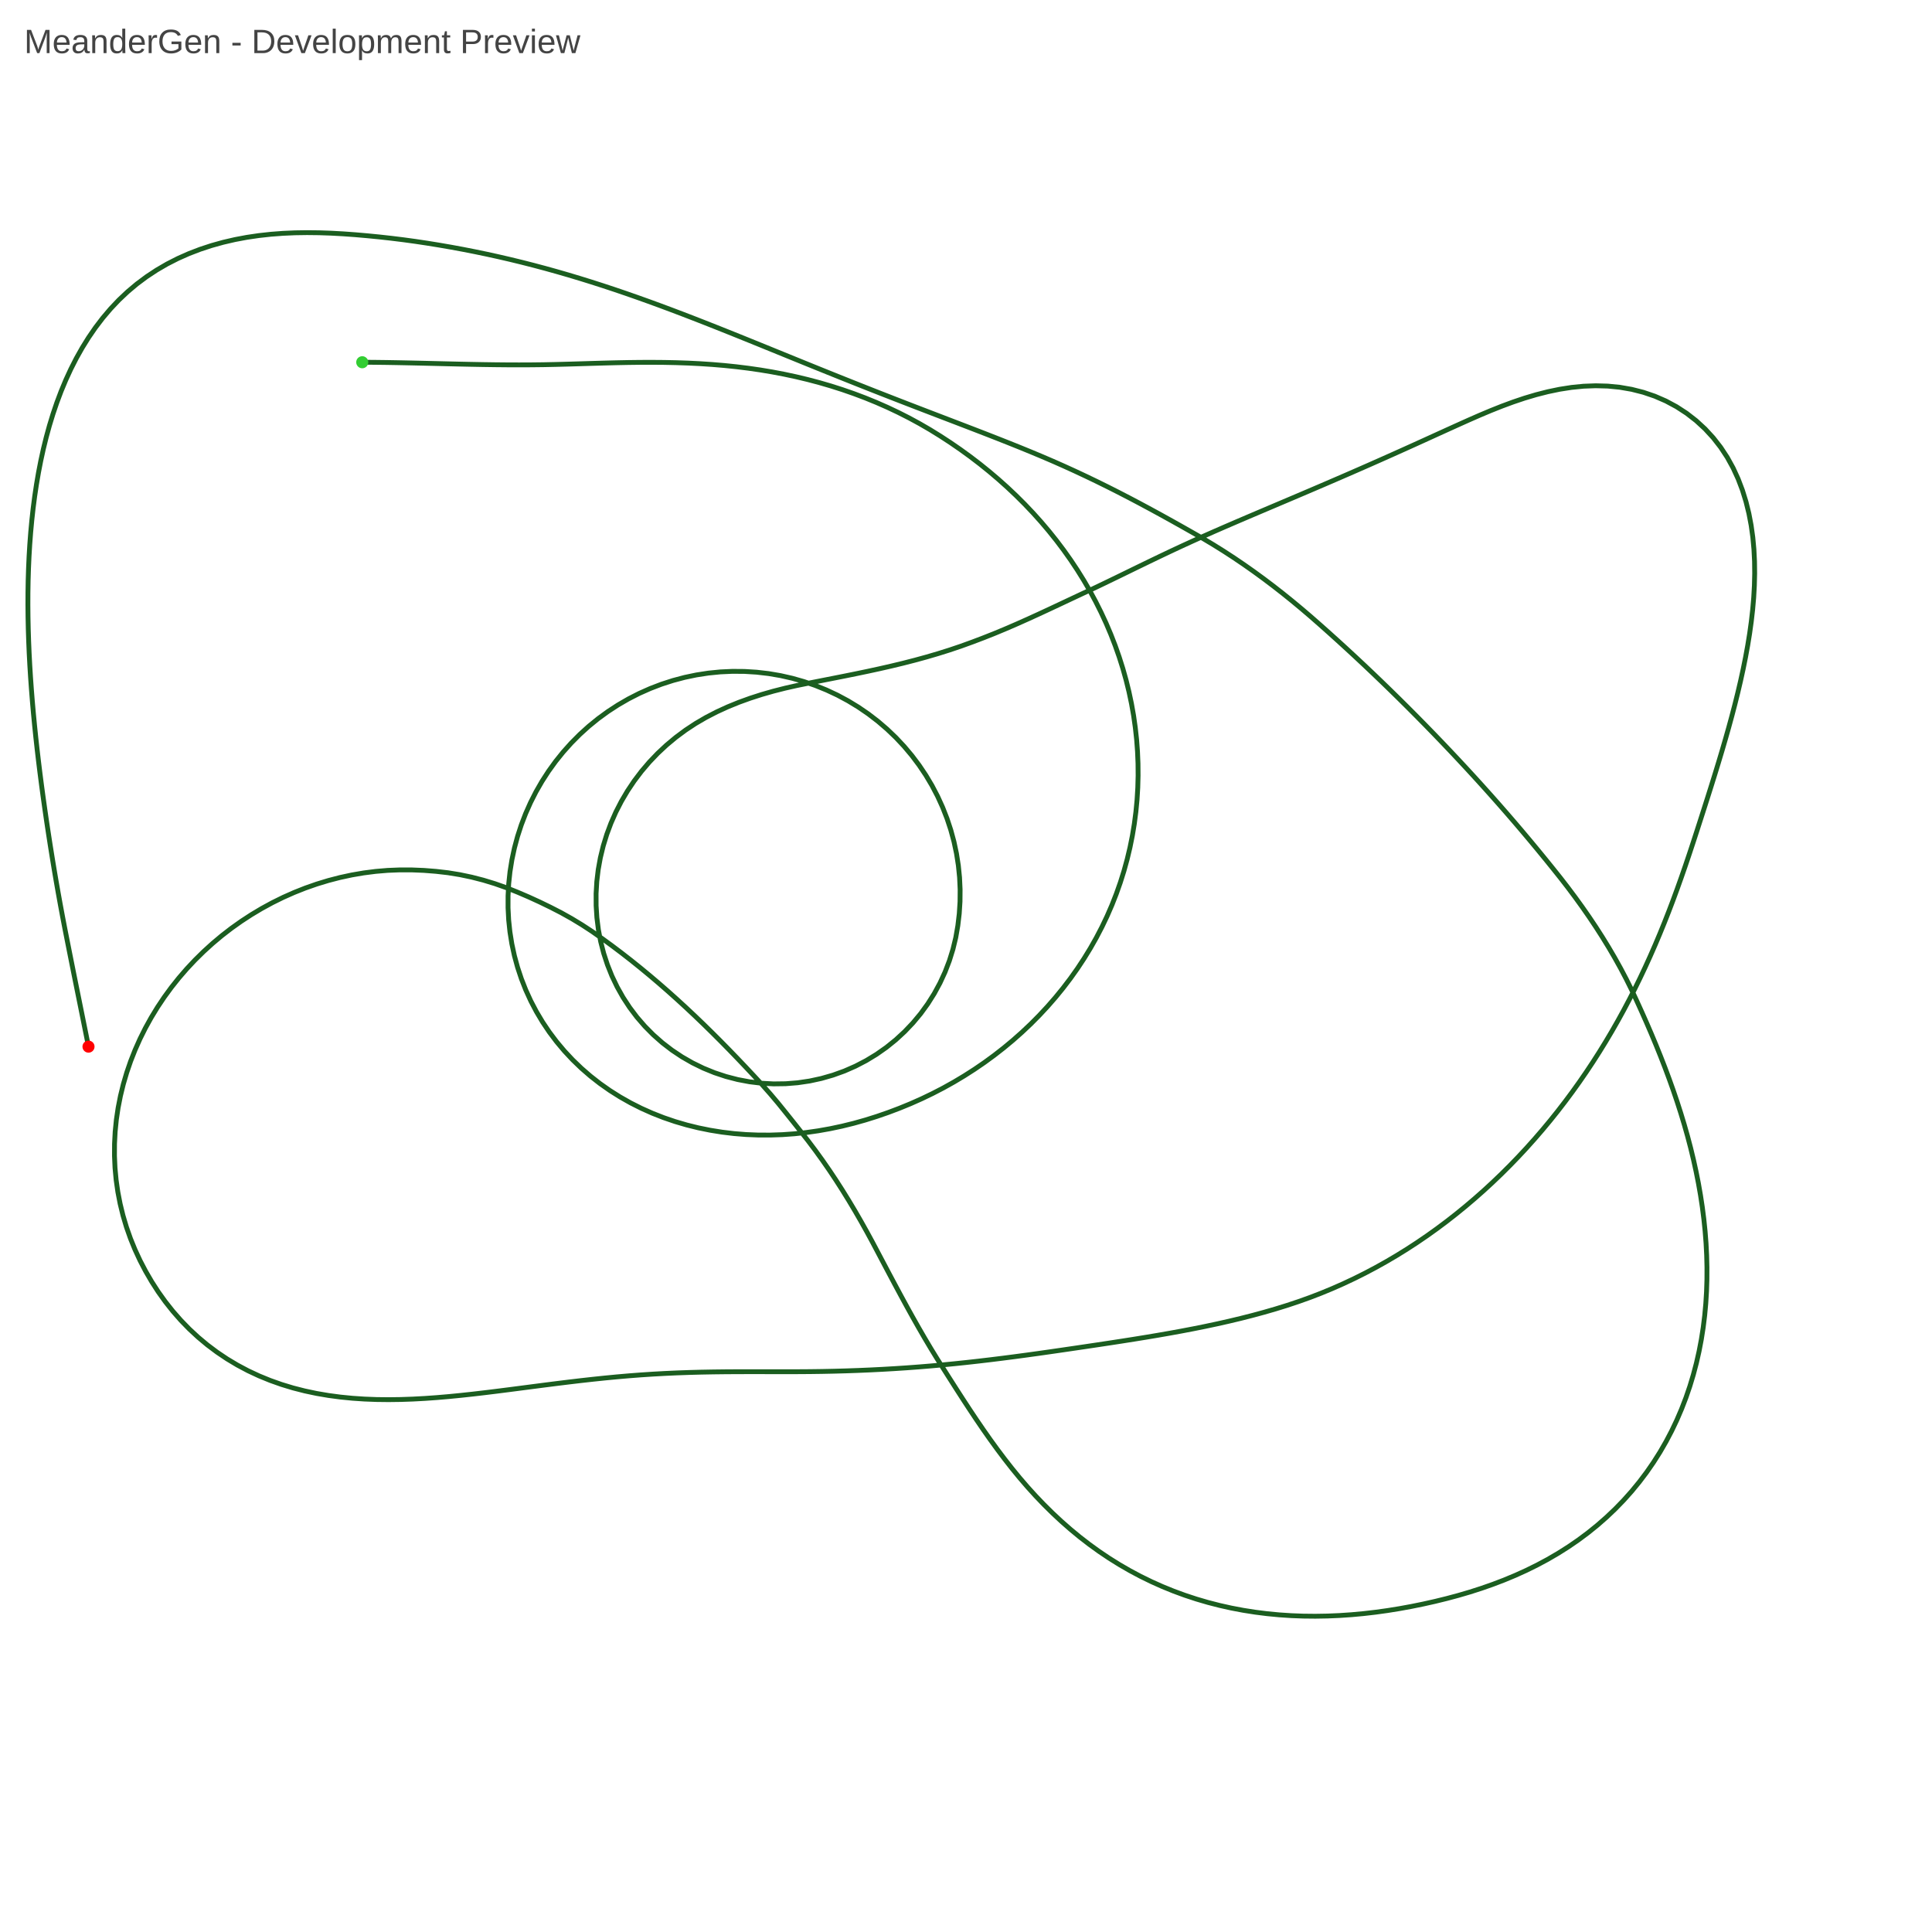
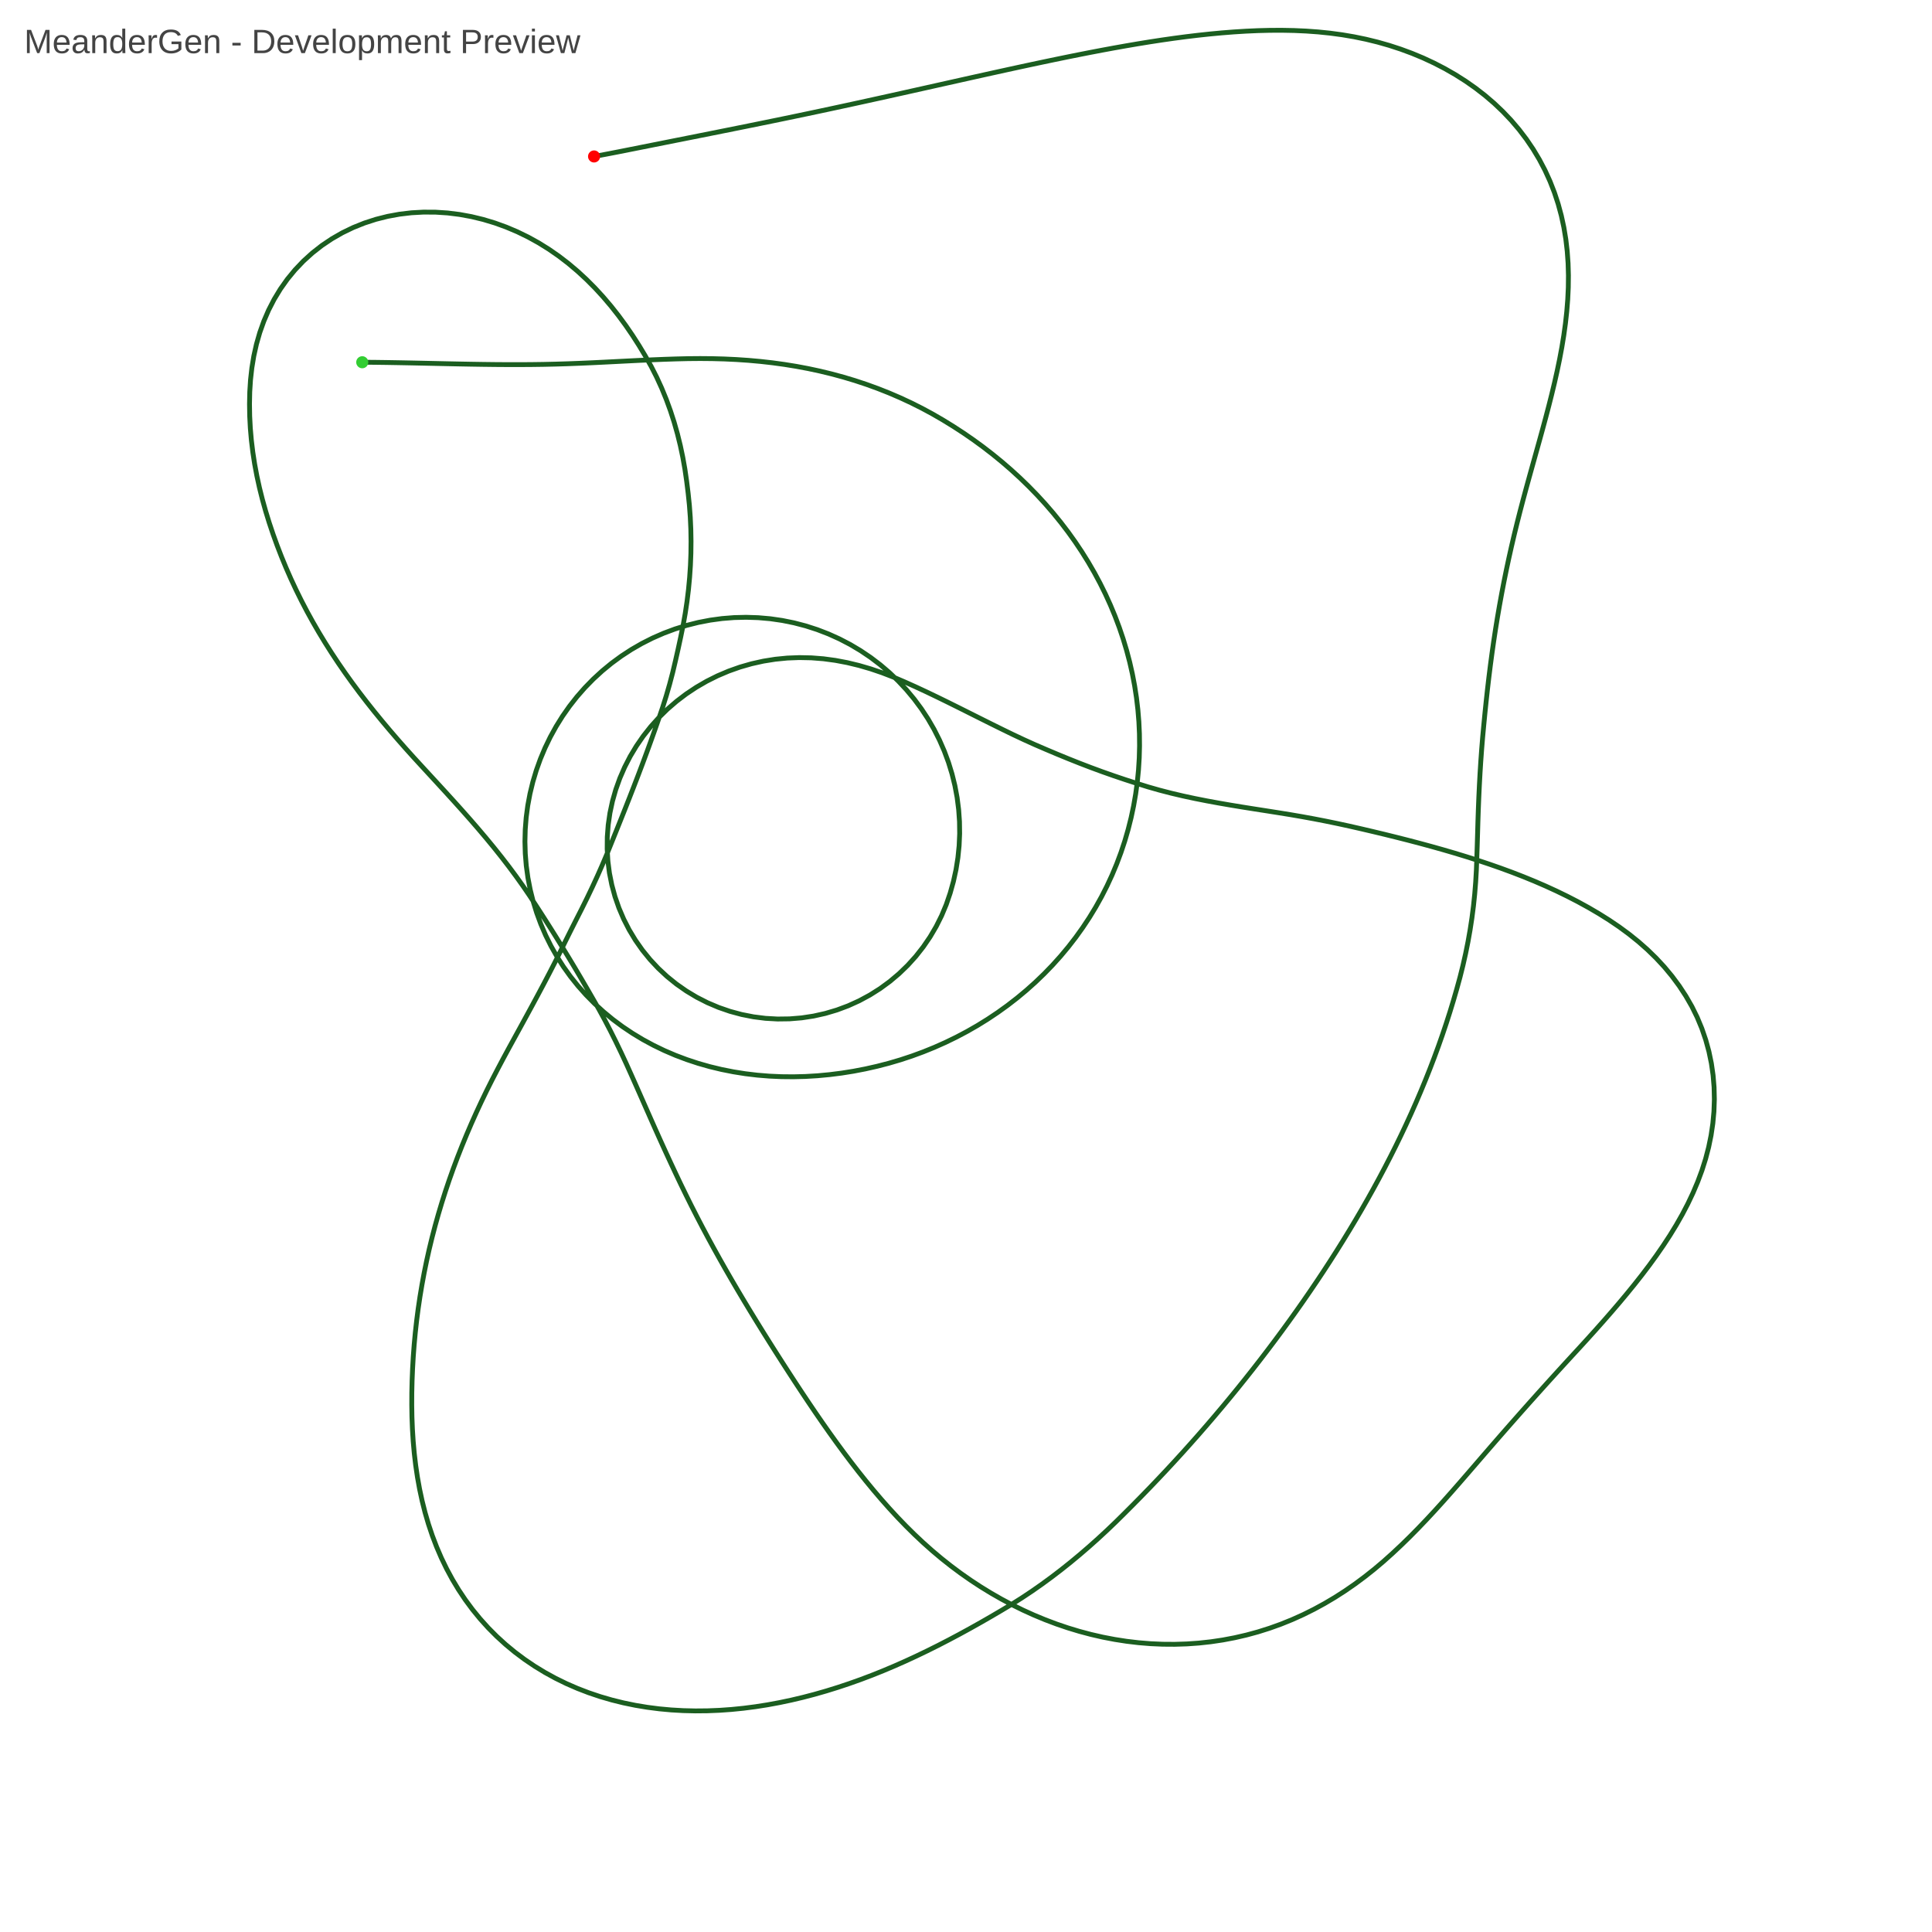
<svg xmlns="http://www.w3.org/2000/svg" width="800" height="800" viewBox="0 0 800 800">
  <rect x="0" y="0" width="800" height="800" fill="white" />
  <text x="10" y="22" font-family="Arial" font-size="14" fill="#444">
        MeanderGen - Development Preview
        </text>
-   <path d="M 150 150 L 155 150.035 L 159.999 150.098 L 164.999 150.184 L 169.998 150.286 L 174.996 150.399 L 179.995 150.519 L 184.994 150.639 L 189.992 150.756 L 194.991 150.863 L 199.99 150.956 L 204.99 151.029 L 209.989 151.076 L 214.989 151.092 L 219.989 151.073 L 224.989 151.015 L 229.988 150.913 L 234.986 150.783 L 239.984 150.635 L 244.982 150.483 L 249.98 150.338 L 254.978 150.21 L 259.977 150.111 L 264.977 150.049 L 269.977 150.034 L 274.977 150.073 L 279.975 150.176 L 284.972 150.348 L 289.966 150.597 L 294.955 150.93 L 299.938 151.35 L 304.911 151.865 L 309.873 152.478 L 314.822 153.193 L 319.754 154.015 L 324.666 154.947 L 329.556 155.992 L 334.419 157.152 L 339.253 158.43 L 344.054 159.827 L 348.818 161.346 L 353.541 162.986 L 358.22 164.749 L 362.85 166.637 L 367.428 168.648 L 371.949 170.784 L 376.409 173.044 L 380.804 175.428 L 385.129 177.936 L 389.381 180.566 L 393.569 183.298 L 397.688 186.132 L 401.736 189.067 L 405.709 192.103 L 409.603 195.239 L 413.415 198.475 L 417.141 201.81 L 420.776 205.242 L 424.317 208.772 L 427.76 212.398 L 431.101 216.118 L 434.335 219.931 L 437.459 223.835 L 440.468 227.828 L 443.359 231.908 L 446.127 236.072 L 448.769 240.317 L 451.281 244.64 L 453.66 249.038 L 455.901 253.508 L 458.002 258.045 L 459.959 262.646 L 461.769 267.307 L 463.429 272.023 L 464.937 276.79 L 466.289 281.604 L 467.484 286.459 L 468.518 291.351 L 469.391 296.274 L 470.099 301.224 L 470.642 306.194 L 471.018 311.18 L 471.225 316.176 L 471.262 321.176 L 471.13 326.174 L 470.826 331.165 L 470.351 336.142 L 469.705 341.1 L 468.887 346.033 L 467.899 350.934 L 466.74 355.798 L 465.412 360.618 L 463.915 365.389 L 462.251 370.104 L 460.422 374.758 L 458.43 379.343 L 456.275 383.855 L 453.964 388.289 L 451.5 392.64 L 448.888 396.903 L 446.132 401.075 L 443.236 405.152 L 440.207 409.129 L 437.047 413.004 L 433.762 416.773 L 430.355 420.433 L 426.833 423.982 L 423.198 427.415 L 419.456 430.732 L 415.611 433.928 L 411.669 437.003 L 407.632 439.954 L 403.506 442.778 L 399.295 445.474 L 395.004 448.041 L 390.637 450.476 L 386.199 452.778 L 381.693 454.946 L 377.125 456.979 L 372.499 458.876 L 367.823 460.645 L 363.098 462.281 L 358.327 463.777 L 353.512 465.127 L 348.658 466.325 L 343.767 467.364 L 338.845 468.24 L 333.895 468.947 L 328.923 469.481 L 323.936 469.836 L 318.939 470.008 L 313.939 469.994 L 308.943 469.79 L 303.959 469.392 L 298.994 468.798 L 294.058 468.005 L 289.158 467.01 L 284.304 465.811 L 279.506 464.404 L 274.774 462.787 L 270.12 460.96 L 265.554 458.922 L 261.089 456.672 L 256.737 454.211 L 252.51 451.54 L 248.42 448.663 L 244.481 445.584 L 240.705 442.307 L 237.104 438.838 L 233.69 435.185 L 230.474 431.356 L 227.467 427.361 L 224.68 423.211 L 222.12 418.915 L 219.797 414.488 L 217.717 409.941 L 215.888 405.288 L 214.313 400.542 L 212.997 395.719 L 211.943 390.831 L 211.153 385.894 L 210.629 380.921 L 210.37 375.928 L 210.376 370.928 L 210.646 365.935 L 211.178 360.964 L 211.969 356.027 L 213.016 351.137 L 214.315 346.309 L 215.863 341.555 L 217.654 336.887 L 219.685 332.318 L 221.948 327.859 L 224.44 323.524 L 227.153 319.325 L 230.081 315.272 L 233.217 311.377 L 236.552 307.651 L 240.077 304.106 L 243.783 300.75 L 247.661 297.593 L 251.7 294.645 L 255.888 291.915 L 260.215 289.409 L 264.669 287.136 L 269.236 285.103 L 273.906 283.314 L 278.663 281.777 L 283.496 280.495 L 288.39 279.472 L 293.332 278.712 L 298.308 278.217 L 303.303 277.989 L 308.302 278.029 L 313.293 278.337 L 318.26 278.912 L 323.188 279.753 L 328.065 280.858 L 332.875 282.224 L 337.604 283.846 L 342.239 285.722 L 346.766 287.844 L 351.172 290.208 L 355.444 292.807 L 359.569 295.632 L 363.535 298.677 L 367.33 301.932 L 370.944 305.388 L 374.365 309.034 L 377.583 312.86 L 380.589 316.856 L 383.374 321.009 L 385.929 325.307 L 388.247 329.737 L 390.32 334.287 L 392.143 338.943 L 393.71 343.691 L 395.016 348.517 L 396.057 353.408 L 396.831 358.348 L 397.334 363.322 L 397.565 368.317 L 397.524 373.317 L 397.21 378.307 L 396.624 383.272 L 395.768 388.199 L 394.595 393.059 L 393.111 397.834 L 391.319 402.502 L 389.227 407.043 L 386.842 411.438 L 384.175 415.667 L 381.237 419.712 L 378.038 423.555 L 374.593 427.179 L 370.916 430.568 L 367.024 433.706 L 362.932 436.579 L 358.658 439.174 L 354.222 441.48 L 349.642 443.486 L 344.938 445.183 L 340.133 446.563 L 335.246 447.621 L 330.299 448.35 L 325.315 448.748 L 320.316 448.813 L 315.323 448.545 L 310.359 447.945 L 305.446 447.016 L 300.606 445.762 L 295.86 444.189 L 291.229 442.302 L 286.736 440.109 L 282.399 437.621 L 278.239 434.848 L 274.274 431.801 L 270.523 428.494 L 267.004 424.943 L 263.731 421.163 L 260.72 417.171 L 257.983 412.987 L 255.533 408.628 L 253.377 404.117 L 251.521 399.474 L 249.969 394.721 L 248.724 389.879 L 247.787 384.967 L 247.16 380.007 L 246.841 375.017 L 246.828 370.017 L 247.121 365.026 L 247.714 360.061 L 248.604 355.141 L 249.786 350.283 L 251.255 345.503 L 253.003 340.819 L 255.023 336.245 L 257.307 331.797 L 259.846 327.49 L 262.63 323.337 L 265.65 319.351 L 268.893 315.546 L 272.349 311.932 L 276.004 308.52 L 279.845 305.319 L 283.859 302.338 L 288.033 299.585 L 292.352 297.066 L 296.794 294.771 L 301.339 292.688 L 305.97 290.803 L 310.672 289.102 L 315.432 287.572 L 320.24 286.198 L 325.086 284.966 L 329.962 283.862 L 334.863 282.873 L 339.768 281.902 L 344.674 280.937 L 349.579 279.966 L 354.48 278.975 L 359.375 277.954 L 364.261 276.893 L 369.135 275.78 L 373.996 274.608 L 378.839 273.365 L 383.662 272.045 L 388.46 270.639 L 393.23 269.14 L 397.968 267.542 L 402.668 265.838 L 407.343 264.063 L 411.989 262.217 L 416.605 260.294 L 421.193 258.307 L 425.759 256.269 L 430.307 254.191 L 434.842 252.085 L 439.369 249.963 L 443.893 247.834 L 448.419 245.71 L 452.953 243.601 L 457.464 241.445 L 461.965 239.268 L 466.461 237.079 L 470.955 234.888 L 475.453 232.705 L 479.958 230.536 L 484.474 228.39 L 489.004 226.272 L 493.549 224.19 L 498.108 222.135 L 502.68 220.111 L 507.263 218.112 L 511.854 216.132 L 516.45 214.164 L 521.051 212.205 L 525.653 210.251 L 530.256 208.299 L 534.859 206.345 L 539.46 204.388 L 544.058 202.425 L 548.654 200.454 L 553.245 198.475 L 557.833 196.486 L 562.415 194.487 L 566.993 192.476 L 571.566 190.453 L 576.133 188.419 L 580.696 186.373 L 585.253 184.317 L 589.806 182.251 L 594.357 180.179 L 598.908 178.109 L 603.463 176.046 L 608.024 173.997 L 612.603 171.989 L 617.21 170.047 L 621.855 168.196 L 626.545 166.462 L 631.284 164.868 L 636.076 163.441 L 640.92 162.204 L 645.816 161.186 L 650.756 160.417 L 655.732 159.924 L 660.728 159.735 L 665.726 159.873 L 670.703 160.36 L 675.629 161.212 L 680.476 162.441 L 685.21 164.051 L 689.796 166.042 L 694.202 168.406 L 698.394 171.131 L 702.343 174.198 L 706.022 177.584 L 709.407 181.264 L 712.482 185.207 L 715.23 189.384 L 717.642 193.763 L 719.729 198.307 L 721.503 202.982 L 722.98 207.759 L 724.177 212.613 L 725.111 217.525 L 725.801 222.478 L 726.263 227.456 L 726.515 232.45 L 726.573 237.449 L 726.453 242.448 L 726.171 247.44 L 725.739 252.421 L 725.173 257.389 L 724.484 262.341 L 723.684 267.277 L 722.784 272.195 L 721.795 277.097 L 720.725 281.981 L 719.584 286.849 L 718.376 291.701 L 717.11 296.538 L 715.792 301.361 L 714.429 306.172 L 713.026 310.971 L 711.59 315.76 L 710.126 320.541 L 708.639 325.315 L 707.134 330.083 L 705.615 334.847 L 704.087 339.607 L 702.554 344.366 L 701.005 349.121 L 699.434 353.867 L 697.832 358.604 L 696.193 363.328 L 694.513 368.037 L 692.787 372.729 L 691.011 377.403 L 689.181 382.056 L 687.295 386.687 L 685.35 391.293 L 683.343 395.873 L 681.273 400.424 L 679.138 404.946 L 676.937 409.435 L 674.667 413.89 L 672.328 418.309 L 669.918 422.69 L 667.438 427.032 L 664.887 431.332 L 662.264 435.589 L 659.569 439.8 L 656.802 443.965 L 653.963 448.08 L 651.051 452.145 L 648.068 456.158 L 645.014 460.116 L 641.888 464.019 L 638.691 467.863 L 635.423 471.648 L 632.086 475.371 L 628.679 479.031 L 625.204 482.625 L 621.66 486.153 L 618.048 489.61 L 614.369 492.996 L 610.624 496.309 L 606.812 499.545 L 602.936 502.703 L 598.995 505.78 L 594.99 508.774 L 590.923 511.682 L 586.793 514.501 L 582.603 517.228 L 578.353 519.862 L 574.044 522.399 L 569.679 524.838 L 565.259 527.175 L 560.786 529.409 L 556.262 531.538 L 551.688 533.558 L 547.067 535.468 L 542.401 537.265 L 537.693 538.948 L 532.948 540.526 L 528.172 542.005 L 523.369 543.394 L 518.543 544.701 L 513.697 545.932 L 508.834 547.093 L 503.955 548.19 L 499.065 549.229 L 494.163 550.215 L 489.252 551.154 L 484.333 552.05 L 479.407 552.909 L 474.476 553.736 L 469.54 554.536 L 464.601 555.314 L 459.659 556.074 L 454.715 556.82 L 449.77 557.556 L 444.823 558.286 L 439.876 559.01 L 434.927 559.725 L 429.977 560.427 L 425.024 561.111 L 420.068 561.775 L 415.109 562.415 L 410.147 563.029 L 405.181 563.614 L 400.212 564.168 L 395.239 564.688 L 390.263 565.173 L 385.283 565.621 L 380.3 566.03 L 375.313 566.397 L 370.324 566.724 L 365.332 567.013 L 360.339 567.262 L 355.343 567.475 L 350.346 567.65 L 345.348 567.789 L 340.349 567.892 L 335.35 567.96 L 330.35 567.993 L 325.35 568.002 L 320.35 567.998 L 315.35 567.99 L 310.35 567.987 L 305.35 567.997 L 300.35 568.027 L 295.35 568.086 L 290.351 568.178 L 285.353 568.312 L 280.356 568.489 L 275.361 568.715 L 270.369 568.991 L 265.38 569.319 L 260.394 569.701 L 255.413 570.133 L 250.436 570.611 L 245.463 571.13 L 240.494 571.684 L 235.528 572.27 L 230.565 572.88 L 225.605 573.509 L 220.646 574.15 L 215.688 574.795 L 210.729 575.437 L 205.769 576.067 L 200.807 576.676 L 195.84 577.255 L 190.869 577.793 L 185.893 578.281 L 180.911 578.707 L 175.924 579.061 L 170.931 579.33 L 165.934 579.503 L 160.934 579.567 L 155.935 579.511 L 150.938 579.322 L 145.95 578.988 L 140.974 578.497 L 136.017 577.838 L 131.089 576.996 L 126.197 575.961 L 121.353 574.723 L 116.568 573.272 L 111.855 571.603 L 107.227 569.709 L 102.698 567.591 L 98.282 565.246 L 93.992 562.677 L 89.842 559.889 L 85.843 556.887 L 82.007 553.681 L 78.342 550.279 L 74.858 546.693 L 71.562 542.933 L 68.457 539.014 L 65.548 534.947 L 62.837 530.746 L 60.324 526.424 L 58.009 521.992 L 55.903 517.457 L 54.017 512.826 L 52.357 508.11 L 50.932 503.317 L 49.744 498.461 L 48.796 493.551 L 48.09 488.601 L 47.625 483.623 L 47.403 478.628 L 47.422 473.628 L 47.682 468.635 L 48.179 463.659 L 48.912 458.713 L 49.874 453.807 L 51.063 448.95 L 52.471 444.153 L 54.094 439.423 L 55.925 434.771 L 57.959 430.203 L 60.189 425.728 L 62.608 421.352 L 65.21 417.082 L 67.988 412.925 L 70.936 408.887 L 74.048 404.973 L 77.316 401.189 L 80.734 397.54 L 84.297 394.032 L 87.997 390.669 L 91.828 387.456 L 95.784 384.398 L 99.859 381.501 L 104.045 378.767 L 108.338 376.202 L 112.729 373.811 L 117.212 371.598 L 121.782 369.568 L 126.429 367.724 L 131.148 366.072 L 135.932 364.616 L 140.771 363.359 L 145.659 362.306 L 150.587 361.461 L 155.547 360.827 L 160.529 360.408 L 165.525 360.207 L 170.525 360.214 L 175.521 360.419 L 180.505 360.81 L 185.473 361.379 L 190.408 362.18 L 195.302 363.207 L 200.144 364.452 L 204.927 365.909 L 209.644 367.569 L 214.286 369.427 L 218.881 371.398 L 223.428 373.477 L 227.926 375.66 L 232.375 377.943 L 236.739 380.384 L 241.014 382.976 L 245.198 385.714 L 249.286 388.592 L 253.327 391.538 L 257.319 394.547 L 261.265 397.618 L 265.165 400.747 L 269.02 403.932 L 272.831 407.169 L 276.598 410.456 L 280.324 413.791 L 284.009 417.17 L 287.654 420.592 L 291.263 424.053 L 294.835 427.552 L 298.373 431.085 L 301.878 434.65 L 305.353 438.245 L 308.8 441.867 L 312.221 445.514 L 315.617 449.184 L 318.929 452.93 L 322.157 456.748 L 325.303 460.634 L 328.426 464.538 L 331.531 468.458 L 334.619 472.39 L 337.626 476.385 L 340.553 480.439 L 343.401 484.548 L 346.173 488.71 L 348.87 492.92 L 351.498 497.173 L 354.059 501.468 L 356.558 505.799 L 358.997 510.163 L 361.383 514.557 L 363.719 518.978 L 366.054 523.399 L 368.394 527.818 L 370.744 532.231 L 373.112 536.635 L 375.502 541.027 L 377.924 545.401 L 380.382 549.755 L 382.885 554.084 L 385.439 558.382 L 388.052 562.645 L 390.73 566.867 L 393.41 571.089 L 396.1 575.303 L 398.809 579.505 L 401.547 583.69 L 404.321 587.85 L 407.14 591.979 L 410.013 596.071 L 412.949 600.118 L 415.954 604.114 L 419.036 608.051 L 422.202 611.921 L 425.464 615.711 L 428.822 619.415 L 432.279 623.028 L 435.835 626.543 L 439.491 629.954 L 443.247 633.254 L 447.104 636.436 L 451.06 639.493 L 455.114 642.42 L 459.263 645.21 L 463.504 647.858 L 467.833 650.361 L 472.245 652.713 L 476.736 654.911 L 481.3 656.954 L 485.931 658.838 L 490.624 660.563 L 495.373 662.128 L 500.172 663.533 L 505.014 664.778 L 509.894 665.866 L 514.807 666.797 L 519.746 667.573 L 524.707 668.198 L 529.684 668.674 L 534.673 669.005 L 539.67 669.195 L 544.67 669.246 L 549.669 669.163 L 554.664 668.951 L 559.653 668.613 L 564.632 668.154 L 569.599 667.579 L 574.551 666.892 L 579.487 666.096 L 584.406 665.198 L 589.306 664.201 L 594.185 663.108 L 599.041 661.918 L 603.871 660.624 L 608.669 659.217 L 613.43 657.69 L 618.149 656.038 L 622.82 654.254 L 627.436 652.333 L 631.99 650.269 L 636.475 648.058 L 640.882 645.696 L 645.202 643.179 L 649.428 640.507 L 653.551 637.678 L 657.561 634.691 L 661.451 631.55 L 665.212 628.255 L 668.837 624.811 L 672.317 621.222 L 675.647 617.492 L 678.821 613.628 L 681.832 609.637 L 684.677 605.525 L 687.352 601.301 L 689.854 596.972 L 692.181 592.546 L 694.331 588.032 L 696.304 583.438 L 698.101 578.772 L 699.722 574.042 L 701.169 569.256 L 702.444 564.421 L 703.548 559.545 L 704.486 554.633 L 705.261 549.694 L 705.875 544.732 L 706.333 539.753 L 706.64 534.762 L 706.799 529.765 L 706.814 524.765 L 706.69 519.766 L 706.432 514.773 L 706.044 509.788 L 705.53 504.814 L 704.895 499.855 L 704.144 494.912 L 703.281 489.987 L 702.309 485.082 L 701.234 480.199 L 700.059 475.339 L 698.787 470.503 L 697.424 465.693 L 695.974 460.908 L 694.443 456.148 L 692.835 451.414 L 691.154 446.704 L 689.406 442.02 L 687.594 437.36 L 685.723 432.723 L 683.796 428.109 L 681.818 423.517 L 679.792 418.946 L 677.722 414.395 L 675.612 409.862 L 673.389 405.383 L 671.059 400.959 L 668.629 396.589 L 666.103 392.274 L 663.488 388.013 L 660.787 383.805 L 658.006 379.65 L 655.148 375.547 L 652.219 371.495 L 649.223 367.492 L 646.162 363.538 L 643.042 359.631 L 639.898 355.744 L 636.729 351.876 L 633.535 348.029 L 630.316 344.203 L 627.073 340.398 L 623.804 336.614 L 620.512 332.851 L 617.195 329.11 L 613.855 325.389 L 610.492 321.689 L 607.107 318.008 L 603.701 314.348 L 600.274 310.708 L 596.826 307.087 L 593.357 303.485 L 589.869 299.903 L 586.36 296.342 L 582.831 292.8 L 579.282 289.278 L 575.712 285.776 L 572.123 282.295 L 568.514 278.835 L 564.884 275.396 L 561.234 271.979 L 557.563 268.585 L 553.87 265.213 L 550.156 261.866 L 546.42 258.543 L 542.661 255.246 L 538.857 252.001 L 535.009 248.809 L 531.114 245.674 L 527.171 242.598 L 523.181 239.586 L 519.141 236.64 L 515.051 233.763 L 510.912 230.959 L 506.722 228.231 L 502.481 225.582 L 498.189 223.016 L 493.847 220.537 L 489.496 218.074 L 485.134 215.63 L 480.759 213.21 L 476.369 210.816 L 471.964 208.451 L 467.54 206.12 L 463.098 203.826 L 458.634 201.573 L 454.15 199.362 L 449.643 197.195 L 445.115 195.075 L 440.565 193.002 L 435.993 190.979 L 431.398 189.007 L 426.785 187.079 L 422.156 185.188 L 417.515 183.327 L 412.865 181.491 L 408.207 179.673 L 403.543 177.869 L 398.876 176.075 L 394.208 174.286 L 389.538 172.498 L 384.869 170.709 L 380.202 168.916 L 375.536 167.117 L 370.874 165.31 L 366.216 163.494 L 361.561 161.669 L 356.91 159.833 L 352.263 157.988 L 347.62 156.132 L 342.981 154.268 L 338.344 152.397 L 333.71 150.518 L 329.078 148.635 L 324.448 146.75 L 319.817 144.864 L 315.186 142.979 L 310.553 141.099 L 305.917 139.225 L 301.278 137.361 L 296.633 135.509 L 291.983 133.673 L 287.325 131.855 L 282.659 130.058 L 277.984 128.285 L 273.299 126.538 L 268.602 124.822 L 263.894 123.139 L 259.174 121.49 L 254.441 119.879 L 249.694 118.309 L 244.933 116.781 L 240.158 115.297 L 235.369 113.86 L 230.566 112.472 L 225.748 111.133 L 220.917 109.846 L 216.072 108.611 L 211.213 107.429 L 206.342 106.302 L 201.459 105.229 L 196.563 104.211 L 191.657 103.249 L 186.74 102.342 L 181.813 101.49 L 176.877 100.693 L 171.932 99.951 L 166.978 99.274 L 162.016 98.662 L 157.046 98.111 L 152.07 97.621 L 147.089 97.188 L 142.102 96.827 L 137.11 96.553 L 132.112 96.382 L 127.113 96.327 L 122.113 96.403 L 117.118 96.623 L 112.132 97 L 107.162 97.547 L 102.216 98.275 L 97.302 99.199 L 92.431 100.327 L 87.614 101.668 L 82.864 103.229 L 78.196 105.021 L 73.626 107.051 L 69.173 109.323 L 64.852 111.839 L 60.68 114.595 L 56.673 117.585 L 52.844 120.802 L 49.207 124.233 L 45.772 127.865 L 42.539 131.68 L 39.508 135.656 L 36.675 139.776 L 34.037 144.024 L 31.588 148.383 L 29.322 152.84 L 27.232 157.382 L 25.31 161.998 L 23.549 166.678 L 21.942 171.412 L 20.481 176.194 L 19.158 181.016 L 17.965 185.871 L 16.896 190.756 L 15.944 195.664 L 15.101 200.593 L 14.362 205.538 L 13.721 210.497 L 13.171 215.466 L 12.709 220.445 L 12.33 225.431 L 12.03 230.422 L 11.807 235.417 L 11.655 240.414 L 11.573 245.414 L 11.555 250.414 L 11.6 255.413 L 11.703 260.412 L 11.862 265.41 L 12.073 270.405 L 12.335 275.398 L 12.645 280.389 L 13 285.376 L 13.397 290.36 L 13.835 295.341 L 14.312 300.318 L 14.824 305.292 L 15.372 310.262 L 15.952 315.228 L 16.563 320.191 L 17.203 325.15 L 17.871 330.105 L 18.565 335.056 L 19.283 340.005 L 20.025 344.949 L 20.789 349.891 L 21.576 354.828 L 22.387 359.762 L 23.224 364.691 L 24.086 369.616 L 24.974 374.537 L 25.888 379.453 L 26.828 384.364 L 27.794 389.269 L 28.765 394.174 L 29.742 399.078 L 30.723 403.981 L 31.71 408.882 L 32.7 413.783 L 33.69 418.684 L 34.679 423.585 L 35.666 428.487 L 36.648 433.39" fill="none" stroke="#1B5E20" stroke-width="2" stroke-linecap="round" stroke-linejoin="round" />
+   <path d="M 150 150 L 155 150.035 L 159.999 150.103 L 164.999 150.187 L 169.998 150.284 L 174.997 150.389 L 179.995 150.498 L 184.994 150.607 L 189.993 150.71 L 194.992 150.804 L 199.992 150.883 L 204.991 150.943 L 209.991 150.977 L 214.991 150.982 L 219.991 150.953 L 224.991 150.885 L 229.989 150.774 L 234.987 150.621 L 239.984 150.431 L 244.979 150.212 L 249.973 149.972 L 254.967 149.72 L 259.96 149.466 L 264.954 149.22 L 269.949 148.992 L 274.945 148.791 L 279.942 148.626 L 284.941 148.505 L 289.94 148.463 L 294.94 148.508 L 299.938 148.644 L 304.933 148.879 L 309.921 149.218 L 314.901 149.666 L 319.87 150.227 L 324.823 150.906 L 329.759 151.705 L 334.673 152.627 L 339.562 153.676 L 344.421 154.854 L 349.247 156.162 L 354.036 157.601 L 358.782 159.173 L 363.482 160.879 L 368.131 162.718 L 372.725 164.692 L 377.259 166.8 L 381.729 169.042 L 386.129 171.416 L 390.455 173.923 L 394.715 176.541 L 398.905 179.269 L 403.022 182.107 L 407.061 185.054 L 411.019 188.109 L 414.892 191.272 L 418.675 194.541 L 422.364 197.916 L 425.955 201.395 L 429.444 204.976 L 432.826 208.659 L 436.097 212.441 L 439.251 216.32 L 442.286 220.294 L 445.195 224.361 L 447.975 228.517 L 450.621 232.759 L 453.13 237.084 L 455.497 241.488 L 457.718 245.968 L 459.79 250.518 L 461.708 255.136 L 463.471 259.815 L 465.073 264.551 L 466.512 269.339 L 467.786 274.175 L 468.891 279.051 L 469.825 283.963 L 470.587 288.905 L 471.173 293.87 L 471.582 298.853 L 471.813 303.848 L 471.864 308.848 L 471.735 313.846 L 471.424 318.836 L 470.932 323.812 L 470.258 328.766 L 469.403 333.693 L 468.366 338.584 L 467.149 343.434 L 465.752 348.235 L 464.178 352.98 L 462.427 357.664 L 460.501 362.278 L 458.403 366.816 L 456.135 371.272 L 453.7 375.639 L 451.101 379.911 L 448.343 384.082 L 445.431 388.146 L 442.37 392.099 L 439.164 395.937 L 435.82 399.654 L 432.343 403.246 L 428.738 406.711 L 425.011 410.045 L 421.169 413.244 L 417.215 416.305 L 413.157 419.226 L 409 422.004 L 404.75 424.637 L 400.411 427.123 L 395.991 429.46 L 391.494 431.645 L 386.926 433.679 L 382.293 435.558 L 377.6 437.283 L 372.852 438.851 L 368.055 440.263 L 363.215 441.517 L 358.338 442.616 L 353.428 443.561 L 348.49 444.349 L 343.53 444.978 L 338.552 445.445 L 333.561 445.744 L 328.562 445.873 L 323.563 445.827 L 318.568 445.603 L 313.584 445.196 L 308.619 444.603 L 303.681 443.821 L 298.777 442.847 L 293.915 441.679 L 289.105 440.313 L 284.357 438.748 L 279.679 436.98 L 275.084 435.01 L 270.582 432.835 L 266.184 430.456 L 261.903 427.873 L 257.75 425.089 L 253.738 422.104 L 249.88 418.924 L 246.187 415.553 L 242.672 411.997 L 239.347 408.263 L 236.222 404.36 L 233.308 400.297 L 230.615 396.084 L 228.152 391.733 L 225.928 387.255 L 223.949 382.663 L 222.222 377.971 L 220.752 373.192 L 219.542 368.34 L 218.597 363.43 L 217.918 358.477 L 217.507 353.494 L 217.364 348.496 L 217.489 343.497 L 217.881 338.513 L 218.538 333.556 L 219.457 328.641 L 220.636 323.782 L 222.071 318.992 L 223.758 314.286 L 225.693 309.675 L 227.87 305.174 L 230.285 300.796 L 232.931 296.554 L 235.801 292.459 L 238.889 288.526 L 242.184 284.766 L 245.679 281.191 L 249.364 277.811 L 253.228 274.637 L 257.26 271.681 L 261.448 268.95 L 265.78 266.454 L 270.244 264.2 L 274.825 262.196 L 279.51 260.449 L 284.284 258.964 L 289.133 257.745 L 294.042 256.797 L 298.997 256.124 L 303.981 255.726 L 308.98 255.607 L 313.977 255.767 L 318.958 256.205 L 323.906 256.921 L 328.807 257.912 L 333.644 259.177 L 338.403 260.711 L 343.069 262.509 L 347.626 264.567 L 352.06 266.878 L 356.356 269.434 L 360.502 272.229 L 364.484 275.254 L 368.289 278.498 L 371.904 281.952 L 375.318 285.604 L 378.52 289.445 L 381.5 293.46 L 384.247 297.637 L 386.754 301.964 L 389.01 306.426 L 391.01 311.008 L 392.746 315.697 L 394.213 320.477 L 395.406 325.333 L 396.321 330.248 L 396.955 335.208 L 397.305 340.196 L 397.371 345.195 L 397.152 350.19 L 396.648 355.165 L 395.861 360.103 L 394.794 364.987 L 393.45 369.803 L 391.833 374.535 L 389.903 379.147 L 387.667 383.619 L 385.135 387.931 L 382.317 392.061 L 379.227 395.992 L 375.876 399.703 L 372.281 403.178 L 368.457 406.4 L 364.423 409.353 L 360.196 412.023 L 355.795 414.398 L 351.243 416.465 L 346.559 418.214 L 341.766 419.638 L 336.886 420.728 L 331.943 421.479 L 326.959 421.888 L 321.96 421.952 L 316.968 421.671 L 312.007 421.046 L 307.101 420.081 L 302.273 418.78 L 297.547 417.148 L 292.945 415.193 L 288.489 412.925 L 284.202 410.352 L 280.104 407.487 L 276.215 404.345 L 272.555 400.938 L 269.141 397.285 L 265.99 393.403 L 263.117 389.311 L 260.535 385.029 L 258.257 380.578 L 256.292 375.98 L 254.65 371.258 L 253.337 366.433 L 252.358 361.53 L 251.718 356.571 L 251.419 351.58 L 251.461 346.58 L 251.843 341.595 L 252.56 336.647 L 253.608 331.758 L 254.979 326.949 L 256.665 322.242 L 258.657 317.656 L 260.943 313.21 L 263.514 308.921 L 266.355 304.806 L 269.453 300.882 L 272.795 297.163 L 276.366 293.663 L 280.15 290.394 L 284.131 287.369 L 288.292 284.598 L 292.618 282.09 L 297.09 279.855 L 301.692 277.899 L 306.405 276.228 L 311.211 274.849 L 316.091 273.764 L 321.029 272.975 L 326.005 272.484 L 331.001 272.291 L 336 272.395 L 340.984 272.788 L 345.939 273.457 L 350.852 274.387 L 355.712 275.561 L 360.513 276.96 L 365.247 278.567 L 369.914 280.363 L 374.51 282.33 L 379.073 284.376 L 383.606 286.486 L 388.115 288.646 L 392.606 290.844 L 397.084 293.068 L 401.556 295.305 L 406.026 297.545 L 410.5 299.777 L 414.983 301.991 L 419.48 304.178 L 424.005 306.304 L 428.563 308.36 L 433.155 310.338 L 437.762 312.28 L 442.388 314.179 L 447.033 316.028 L 451.702 317.819 L 456.394 319.546 L 461.11 321.208 L 465.847 322.807 L 470.604 324.348 L 475.376 325.838 L 480.186 327.205 L 485.027 328.456 L 489.894 329.6 L 494.783 330.65 L 499.688 331.619 L 504.605 332.523 L 509.532 333.375 L 514.466 334.187 L 519.404 334.972 L 524.345 335.74 L 529.284 336.519 L 534.22 337.314 L 539.148 338.161 L 544.066 339.06 L 548.974 340.014 L 553.872 341.021 L 558.758 342.081 L 563.633 343.193 L 568.502 344.332 L 573.364 345.498 L 578.218 346.696 L 583.064 347.926 L 587.901 349.194 L 592.727 350.503 L 597.54 351.856 L 602.339 353.258 L 607.123 354.715 L 611.888 356.23 L 616.632 357.809 L 621.352 359.457 L 626.046 361.181 L 630.709 362.985 L 635.337 364.877 L 639.927 366.86 L 644.473 368.941 L 648.971 371.125 L 653.415 373.417 L 657.799 375.821 L 662.114 378.347 L 666.348 381.006 L 670.488 383.811 L 674.515 386.774 L 678.414 389.905 L 682.164 393.211 L 685.748 396.698 L 689.147 400.365 L 692.343 404.21 L 695.32 408.227 L 698.061 412.409 L 700.555 416.742 L 702.765 421.227 L 704.684 425.844 L 706.305 430.574 L 707.624 435.397 L 708.64 440.293 L 709.353 445.242 L 709.766 450.225 L 709.882 455.224 L 709.708 460.22 L 709.25 465.199 L 708.515 470.145 L 707.511 475.043 L 706.246 479.881 L 704.736 484.647 L 702.995 489.334 L 701.044 493.938 L 698.902 498.456 L 696.585 502.887 L 694.113 507.233 L 691.502 511.497 L 688.768 515.683 L 685.925 519.796 L 682.987 523.842 L 679.965 527.826 L 676.872 531.754 L 673.717 535.633 L 670.511 539.469 L 667.259 543.268 L 663.968 547.032 L 660.645 550.768 L 657.295 554.48 L 653.923 558.172 L 650.536 561.849 L 647.156 565.534 L 643.787 569.228 L 640.428 572.933 L 637.081 576.647 L 633.745 580.371 L 630.42 584.106 L 627.107 587.851 L 623.806 591.605 L 620.515 595.37 L 617.234 599.143 L 613.963 602.925 L 610.697 606.711 L 607.43 610.495 L 604.153 614.272 L 600.858 618.033 L 597.536 621.769 L 594.178 625.474 L 590.776 629.138 L 587.323 632.754 L 583.81 636.312 L 580.232 639.805 L 576.583 643.223 L 572.858 646.559 L 569.037 649.784 L 565.12 652.891 L 561.106 655.872 L 556.995 658.718 L 552.789 661.421 L 548.488 663.972 L 544.098 666.364 L 539.62 668.59 L 535.061 670.642 L 530.426 672.517 L 525.72 674.208 L 520.952 675.714 L 516.129 677.029 L 511.256 678.153 L 506.344 679.084 L 501.398 679.821 L 496.428 680.363 L 491.44 680.713 L 486.443 680.871 L 481.443 680.838 L 476.448 680.617 L 471.464 680.211 L 466.499 679.623 L 461.558 678.855 L 456.648 677.911 L 451.774 676.795 L 446.942 675.511 L 442.156 674.063 L 437.422 672.454 L 432.744 670.689 L 428.126 668.773 L 423.572 666.708 L 419.086 664.5 L 414.672 662.151 L 410.332 659.668 L 406.071 657.052 L 401.891 654.309 L 397.795 651.442 L 393.785 648.454 L 389.865 645.35 L 386.038 642.133 L 382.303 638.809 L 378.659 635.385 L 375.104 631.87 L 371.633 628.27 L 368.243 624.595 L 364.928 620.852 L 361.684 617.047 L 358.504 613.188 L 355.386 609.28 L 352.325 605.327 L 349.316 601.333 L 346.357 597.303 L 343.442 593.241 L 340.568 589.149 L 337.73 585.032 L 334.926 580.893 L 332.15 576.734 L 329.399 572.559 L 326.67 568.369 L 323.96 564.167 L 321.268 559.954 L 318.594 555.729 L 315.94 551.492 L 313.307 547.241 L 310.697 542.976 L 308.112 538.696 L 305.555 534.4 L 303.026 530.086 L 300.53 525.754 L 298.066 521.403 L 295.638 517.032 L 293.248 512.641 L 290.896 508.228 L 288.585 503.794 L 286.315 499.339 L 284.087 494.863 L 281.899 490.367 L 279.753 485.851 L 277.634 481.323 L 275.539 476.783 L 273.467 472.232 L 271.418 467.671 L 269.386 463.103 L 267.366 458.529 L 265.349 453.954 L 263.327 449.381 L 261.293 444.814 L 259.237 440.256 L 257.127 435.723 L 254.956 431.219 L 252.716 426.749 L 250.401 422.317 L 248.005 417.928 L 245.524 413.587 L 243.025 409.256 L 240.504 404.938 L 237.958 400.635 L 235.384 396.349 L 232.781 392.08 L 230.15 387.828 L 227.492 383.593 L 224.807 379.375 L 222.098 375.173 L 219.366 370.985 L 216.545 366.857 L 213.64 362.787 L 210.657 358.774 L 207.602 354.816 L 204.482 350.909 L 201.303 347.05 L 198.073 343.234 L 194.798 339.455 L 191.485 335.71 L 188.143 331.991 L 184.778 328.293 L 181.398 324.608 L 178.011 320.931 L 174.623 317.253 L 171.243 313.568 L 167.899 309.851 L 164.594 306.1 L 161.332 302.31 L 158.118 298.48 L 154.954 294.608 L 151.847 290.691 L 148.799 286.727 L 145.817 282.714 L 142.904 278.65 L 140.065 274.535 L 137.304 270.366 L 134.625 266.144 L 132.032 261.869 L 129.53 257.54 L 127.12 253.159 L 124.806 248.727 L 122.59 244.245 L 120.475 239.714 L 118.462 235.137 L 116.554 230.516 L 114.75 225.853 L 113.052 221.15 L 111.464 216.408 L 109.994 211.629 L 108.649 206.814 L 107.438 201.963 L 106.368 197.078 L 105.448 192.164 L 104.685 187.222 L 104.084 182.259 L 103.652 177.277 L 103.394 172.284 L 103.314 167.285 L 103.416 162.286 L 103.734 157.296 L 104.29 152.327 L 105.104 147.394 L 106.193 142.514 L 107.57 137.707 L 109.246 132.996 L 111.226 128.405 L 113.514 123.959 L 116.105 119.683 L 118.994 115.602 L 122.17 111.74 L 125.618 108.119 L 129.321 104.759 L 133.257 101.676 L 137.406 98.886 L 141.743 96.398 L 146.244 94.221 L 150.885 92.36 L 155.642 90.819 L 160.49 89.597 L 165.408 88.694 L 170.373 88.106 L 175.366 87.83 L 180.366 87.858 L 185.355 88.184 L 190.317 88.802 L 195.235 89.703 L 200.094 90.88 L 204.882 92.322 L 209.584 94.022 L 214.189 95.971 L 218.684 98.159 L 223.06 100.579 L 227.306 103.22 L 231.414 106.07 L 235.379 109.116 L 239.199 112.342 L 242.871 115.735 L 246.398 119.279 L 249.778 122.963 L 253.016 126.773 L 256.114 130.699 L 259.074 134.728 L 261.902 138.851 L 264.601 143.06 L 267.176 147.346 L 269.632 151.701 L 271.899 156.158 L 273.979 160.705 L 275.876 165.331 L 277.592 170.027 L 279.132 174.784 L 280.499 179.594 L 281.697 184.448 L 282.73 189.34 L 283.604 194.263 L 284.322 199.211 L 284.938 204.173 L 285.455 209.146 L 285.827 214.133 L 286.055 219.127 L 286.141 224.127 L 286.086 229.126 L 285.892 234.123 L 285.558 239.111 L 285.088 244.089 L 284.481 249.052 L 283.74 253.997 L 282.866 258.92 L 281.86 263.818 L 280.805 268.705 L 279.703 273.582 L 278.553 278.448 L 277.284 283.285 L 275.898 288.089 L 274.396 292.858 L 272.781 297.59 L 271.132 302.31 L 269.451 307.019 L 267.739 311.716 L 265.997 316.403 L 264.227 321.08 L 262.433 325.747 L 260.617 330.405 L 258.783 335.057 L 256.934 339.702 L 255.073 344.343 L 253.204 348.98 L 251.33 353.616 L 249.379 358.22 L 247.354 362.791 L 245.26 367.332 L 243.104 371.843 L 240.888 376.325 L 238.619 380.781 L 236.368 385.245 L 234.138 389.721 L 231.936 394.209 L 229.689 398.676 L 227.402 403.123 L 225.082 407.552 L 222.733 411.966 L 220.362 416.367 L 217.973 420.76 L 215.574 425.147 L 213.169 429.53 L 210.764 433.914 L 208.388 438.313 L 206.047 442.731 L 203.746 447.17 L 201.508 451.642 L 199.334 456.144 L 197.226 460.678 L 195.185 465.243 L 193.212 469.837 L 191.311 474.462 L 189.483 479.115 L 187.729 483.798 L 186.053 488.508 L 184.456 493.247 L 182.94 498.011 L 181.508 502.802 L 180.159 507.616 L 178.896 512.454 L 177.72 517.314 L 176.631 522.194 L 175.631 527.093 L 174.72 532.009 L 173.898 536.941 L 173.165 541.887 L 172.522 546.846 L 171.968 551.815 L 171.503 556.793 L 171.126 561.779 L 170.837 566.77 L 170.634 571.766 L 170.518 576.765 L 170.497 581.765 L 170.579 586.764 L 170.774 591.76 L 171.091 596.75 L 171.536 601.731 L 172.12 606.696 L 172.851 611.643 L 173.736 616.564 L 174.786 621.452 L 176.008 626.3 L 177.411 631.1 L 179.001 635.84 L 180.782 640.512 L 182.761 645.104 L 184.939 649.605 L 187.317 654.003 L 189.896 658.286 L 192.674 662.444 L 195.648 666.463 L 198.812 670.334 L 202.161 674.047 L 205.688 677.592 L 209.383 680.96 L 213.237 684.145 L 217.241 687.14 L 221.383 689.941 L 225.652 692.544 L 230.038 694.945 L 234.528 697.144 L 239.112 699.141 L 243.779 700.935 L 248.518 702.529 L 253.319 703.925 L 258.173 705.125 L 263.07 706.133 L 268.003 706.954 L 272.962 707.591 L 277.941 708.05 L 282.933 708.335 L 287.931 708.452 L 292.931 708.407 L 297.927 708.204 L 302.914 707.849 L 307.889 707.349 L 312.848 706.707 L 317.787 705.931 L 322.704 705.024 L 327.597 703.993 L 332.463 702.843 L 337.3 701.578 L 342.107 700.203 L 346.883 698.723 L 351.627 697.143 L 356.338 695.467 L 361.015 693.699 L 365.657 691.841 L 370.264 689.897 L 374.836 687.875 L 379.376 685.779 L 383.883 683.613 L 388.358 681.384 L 392.803 679.094 L 397.218 676.748 L 401.606 674.35 L 405.967 671.905 L 410.303 669.415 L 414.616 666.885 L 418.906 664.318 L 423.132 661.646 L 427.294 658.875 L 431.392 656.009 L 435.426 653.056 L 439.397 650.018 L 443.307 646.901 L 447.155 643.708 L 450.943 640.445 L 454.672 637.114 L 458.343 633.719 L 461.958 630.265 L 465.517 626.753 L 469.052 623.216 L 472.561 619.655 L 476.044 616.068 L 479.5 612.455 L 482.929 608.815 L 486.329 605.149 L 489.7 601.457 L 493.043 597.738 L 496.356 593.994 L 499.64 590.223 L 502.894 586.427 L 506.118 582.605 L 509.312 578.758 L 512.475 574.886 L 515.609 570.99 L 518.711 567.069 L 521.783 563.124 L 524.823 559.154 L 527.831 555.16 L 530.807 551.143 L 533.751 547.101 L 536.66 543.034 L 539.536 538.944 L 542.376 534.829 L 545.181 530.69 L 547.95 526.526 L 550.68 522.338 L 553.373 518.125 L 556.025 513.886 L 558.638 509.623 L 561.208 505.334 L 563.736 501.02 L 566.219 496.681 L 568.657 492.315 L 571.049 487.924 L 573.392 483.507 L 575.686 479.065 L 577.929 474.596 L 580.12 470.102 L 582.258 465.582 L 584.34 461.036 L 586.366 456.465 L 588.335 451.869 L 590.244 447.248 L 592.093 442.602 L 593.88 437.932 L 595.604 433.239 L 597.264 428.522 L 598.858 423.783 L 600.386 419.023 L 601.846 414.24 L 603.237 409.438 L 604.559 404.616 L 605.771 399.765 L 606.873 394.888 L 607.861 389.987 L 608.734 385.063 L 609.491 380.121 L 610.129 375.162 L 610.648 370.189 L 611.049 365.205 L 611.338 360.213 L 611.518 355.217 L 611.681 350.219 L 611.832 345.221 L 611.975 340.224 L 612.144 335.226 L 612.343 330.23 L 612.576 325.236 L 612.847 320.243 L 613.162 315.253 L 613.522 310.266 L 613.933 305.283 L 614.395 300.304 L 614.88 295.328 L 615.393 290.354 L 615.938 285.384 L 616.519 280.418 L 617.139 275.457 L 617.8 270.501 L 618.507 265.551 L 619.259 260.608 L 620.058 255.672 L 620.906 250.744 L 621.803 245.825 L 622.749 240.916 L 623.743 236.016 L 624.787 231.126 L 625.879 226.246 L 627.019 221.378 L 628.205 216.521 L 629.436 211.675 L 630.707 206.839 L 632.01 202.012 L 633.336 197.191 L 634.677 192.374 L 636.023 187.559 L 637.367 182.742 L 638.697 177.923 L 640.004 173.096 L 641.276 168.261 L 642.503 163.414 L 643.673 158.553 L 644.773 153.675 L 645.79 148.78 L 646.712 143.865 L 647.524 138.932 L 648.213 133.98 L 648.764 129.01 L 649.164 124.026 L 649.399 119.032 L 649.453 114.032 L 649.31 109.034 L 648.955 104.047 L 648.377 99.08 L 647.563 94.147 L 646.505 89.26 L 645.196 84.434 L 643.632 79.685 L 641.812 75.028 L 639.737 70.479 L 637.411 66.053 L 634.841 61.764 L 632.036 57.625 L 629.007 53.647 L 625.764 49.841 L 622.323 46.214 L 618.697 42.771 L 614.899 39.518 L 610.946 36.457 L 606.851 33.588 L 602.628 30.911 L 598.291 28.424 L 593.85 26.125 L 589.318 24.015 L 584.702 22.092 L 580.013 20.356 L 575.26 18.805 L 570.451 17.436 L 565.594 16.249 L 560.697 15.239 L 555.767 14.403 L 550.812 13.734 L 545.838 13.224 L 540.852 12.862 L 535.857 12.638 L 530.857 12.541 L 525.858 12.561 L 520.859 12.688 L 515.864 12.912 L 510.874 13.224 L 505.889 13.616 L 500.911 14.082 L 495.94 14.616 L 490.976 15.214 L 486.019 15.87 L 481.069 16.578 L 476.127 17.335 L 471.191 18.136 L 466.263 18.977 L 461.34 19.853 L 456.423 20.762 L 451.512 21.7 L 446.606 22.664 L 441.704 23.65 L 436.806 24.657 L 431.913 25.682 L 427.022 26.721 L 422.134 27.774 L 417.248 28.837 L 412.365 29.91 L 407.483 30.989 L 402.602 32.074 L 397.722 33.163 L 392.842 34.254 L 387.963 35.346 L 383.084 36.438 L 378.204 37.528 L 373.324 38.616 L 368.443 39.7 L 363.56 40.779 L 358.677 41.853 L 353.792 42.921 L 348.906 43.981 L 344.018 45.034 L 339.129 46.078 L 334.237 47.113 L 329.343 48.139 L 324.448 49.155 L 319.55 50.163 L 314.651 51.163 L 309.751 52.157 L 304.85 53.146 L 299.948 54.13 L 295.045 55.111 L 290.141 56.09 L 285.238 57.067 L 280.334 58.043 L 275.43 59.019 L 270.526 59.995 L 265.623 60.971 L 260.719 61.946 L 255.814 62.919 L 250.905 63.866 L 245.99 64.785" fill="none" stroke="#1B5E20" stroke-width="2" stroke-linecap="round" stroke-linejoin="round" />
  <circle cx="150" cy="150" r="2.5" fill="limegreen" />
-   <circle cx="36.648" cy="433.39" r="2.5" fill="red" />
+   <circle cx="245.99" cy="64.785" r="2.5" fill="red" />
</svg>
